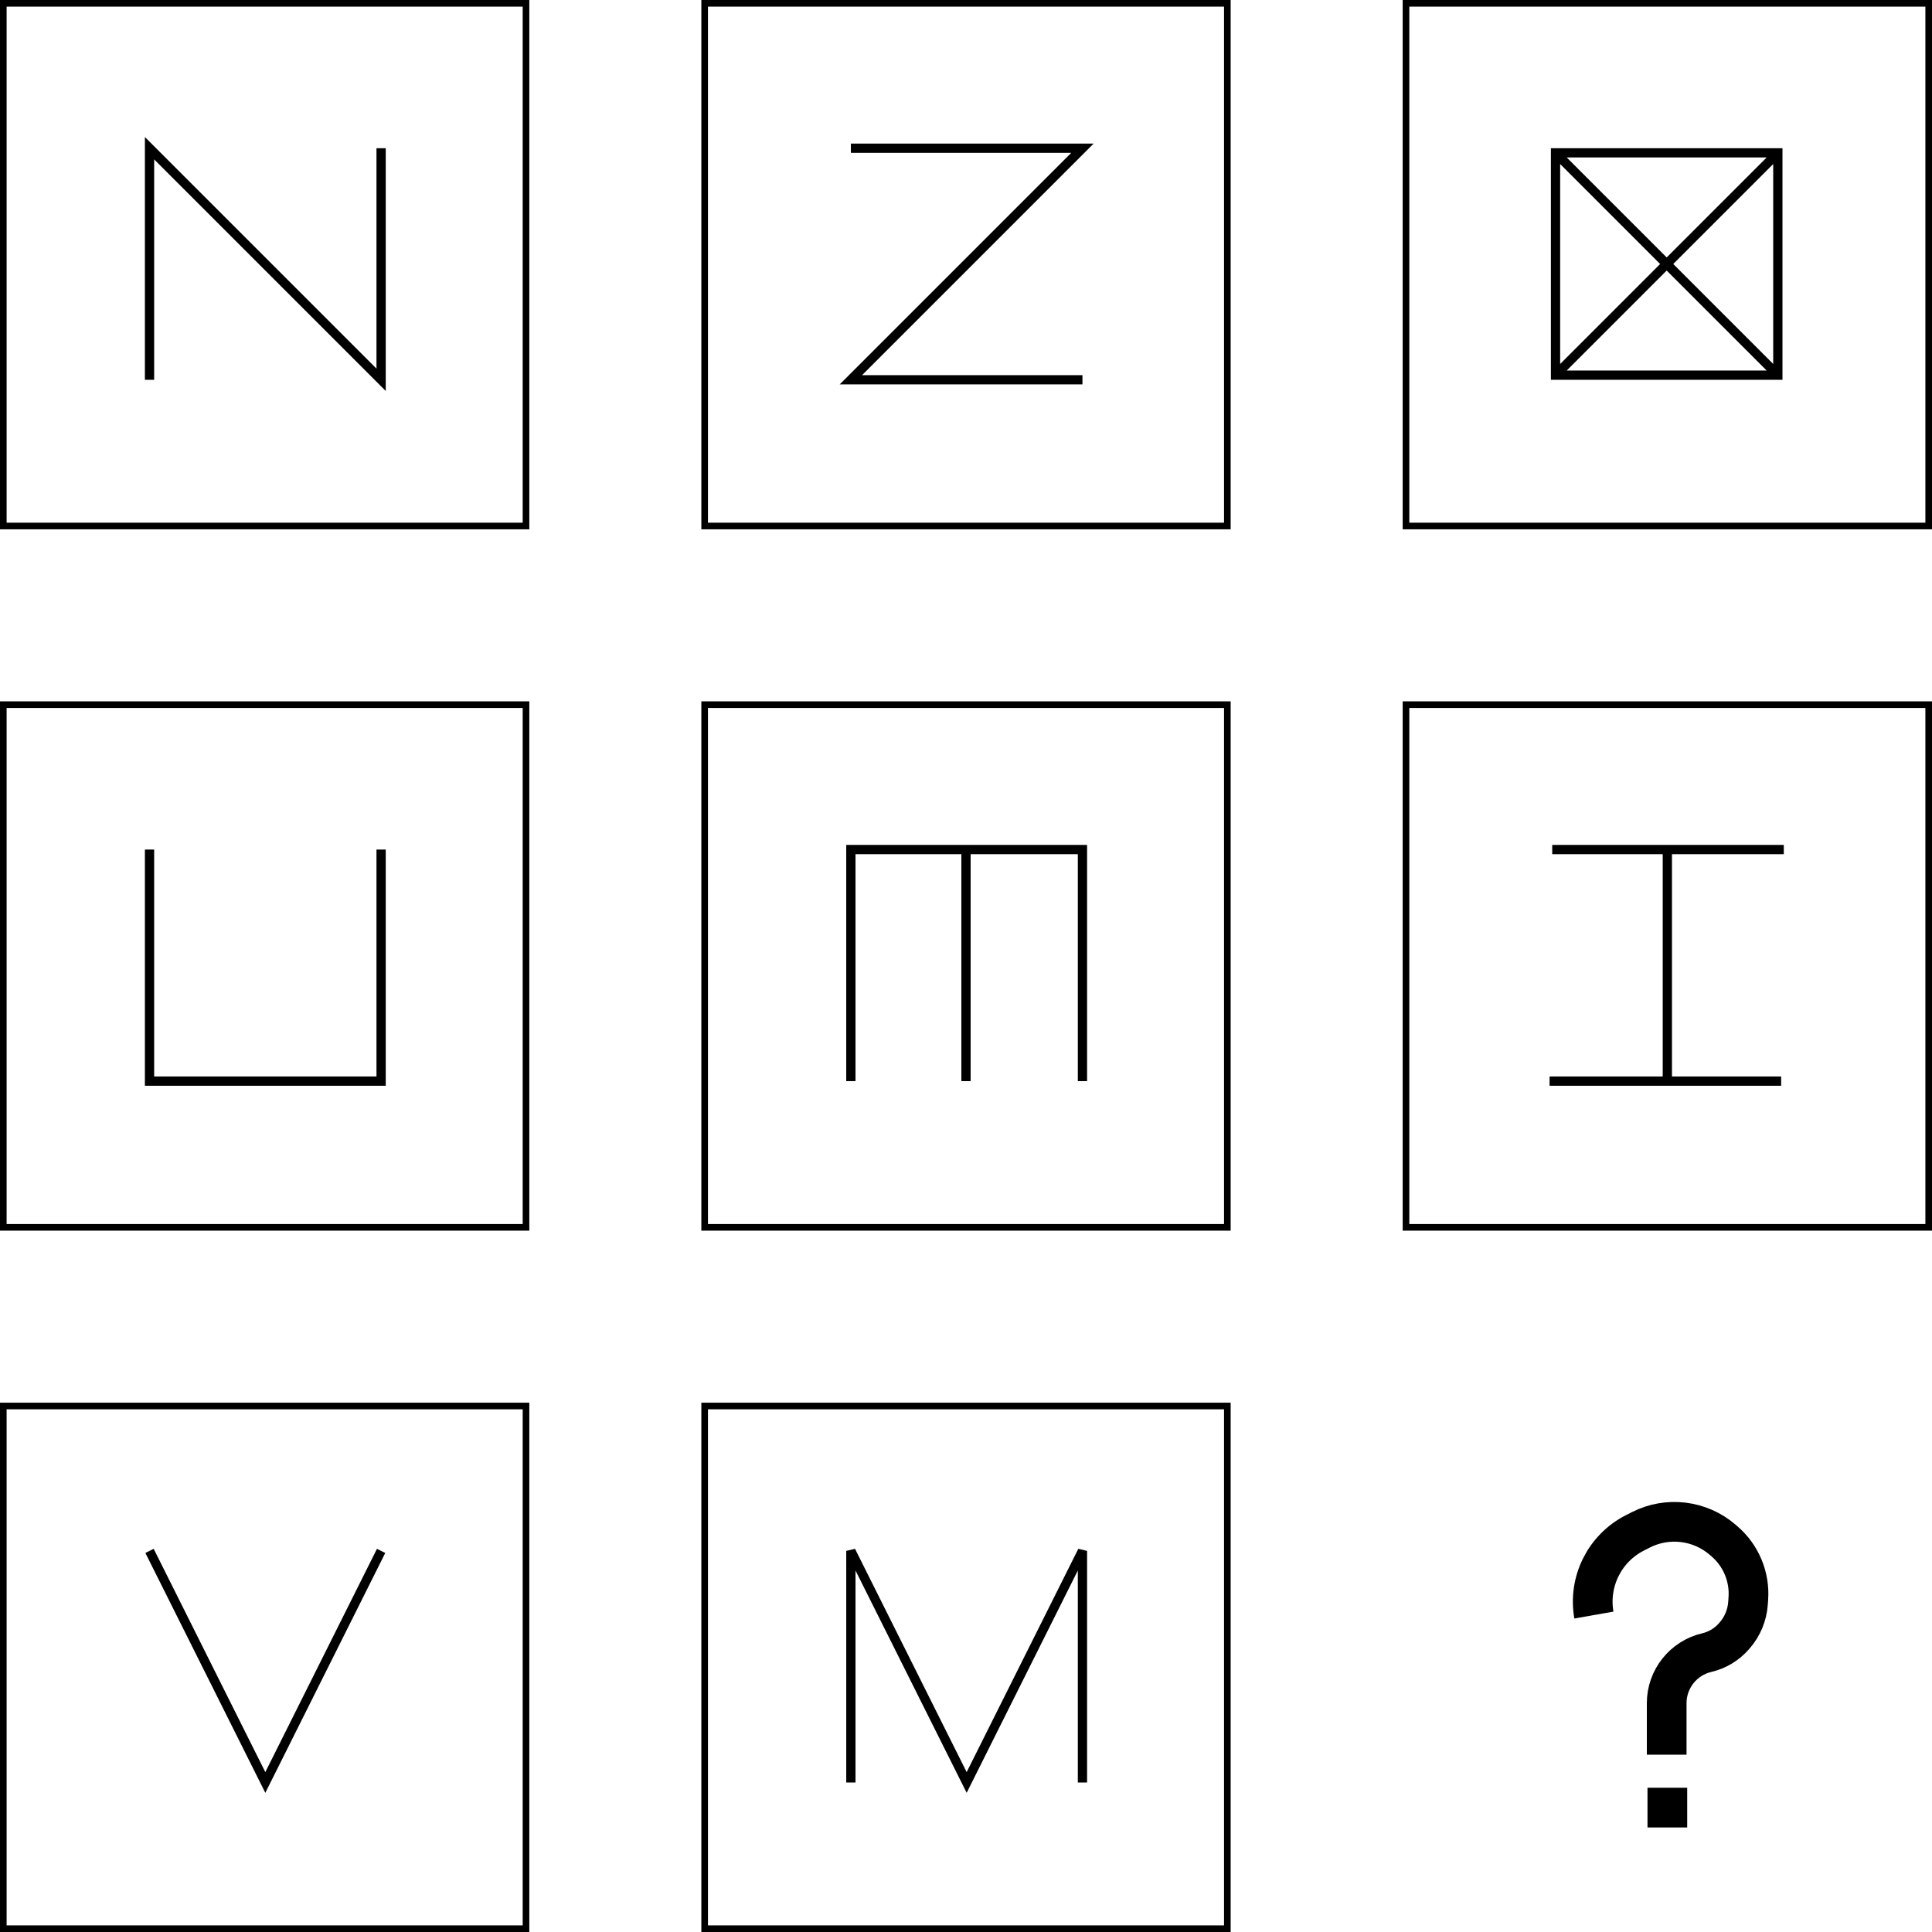
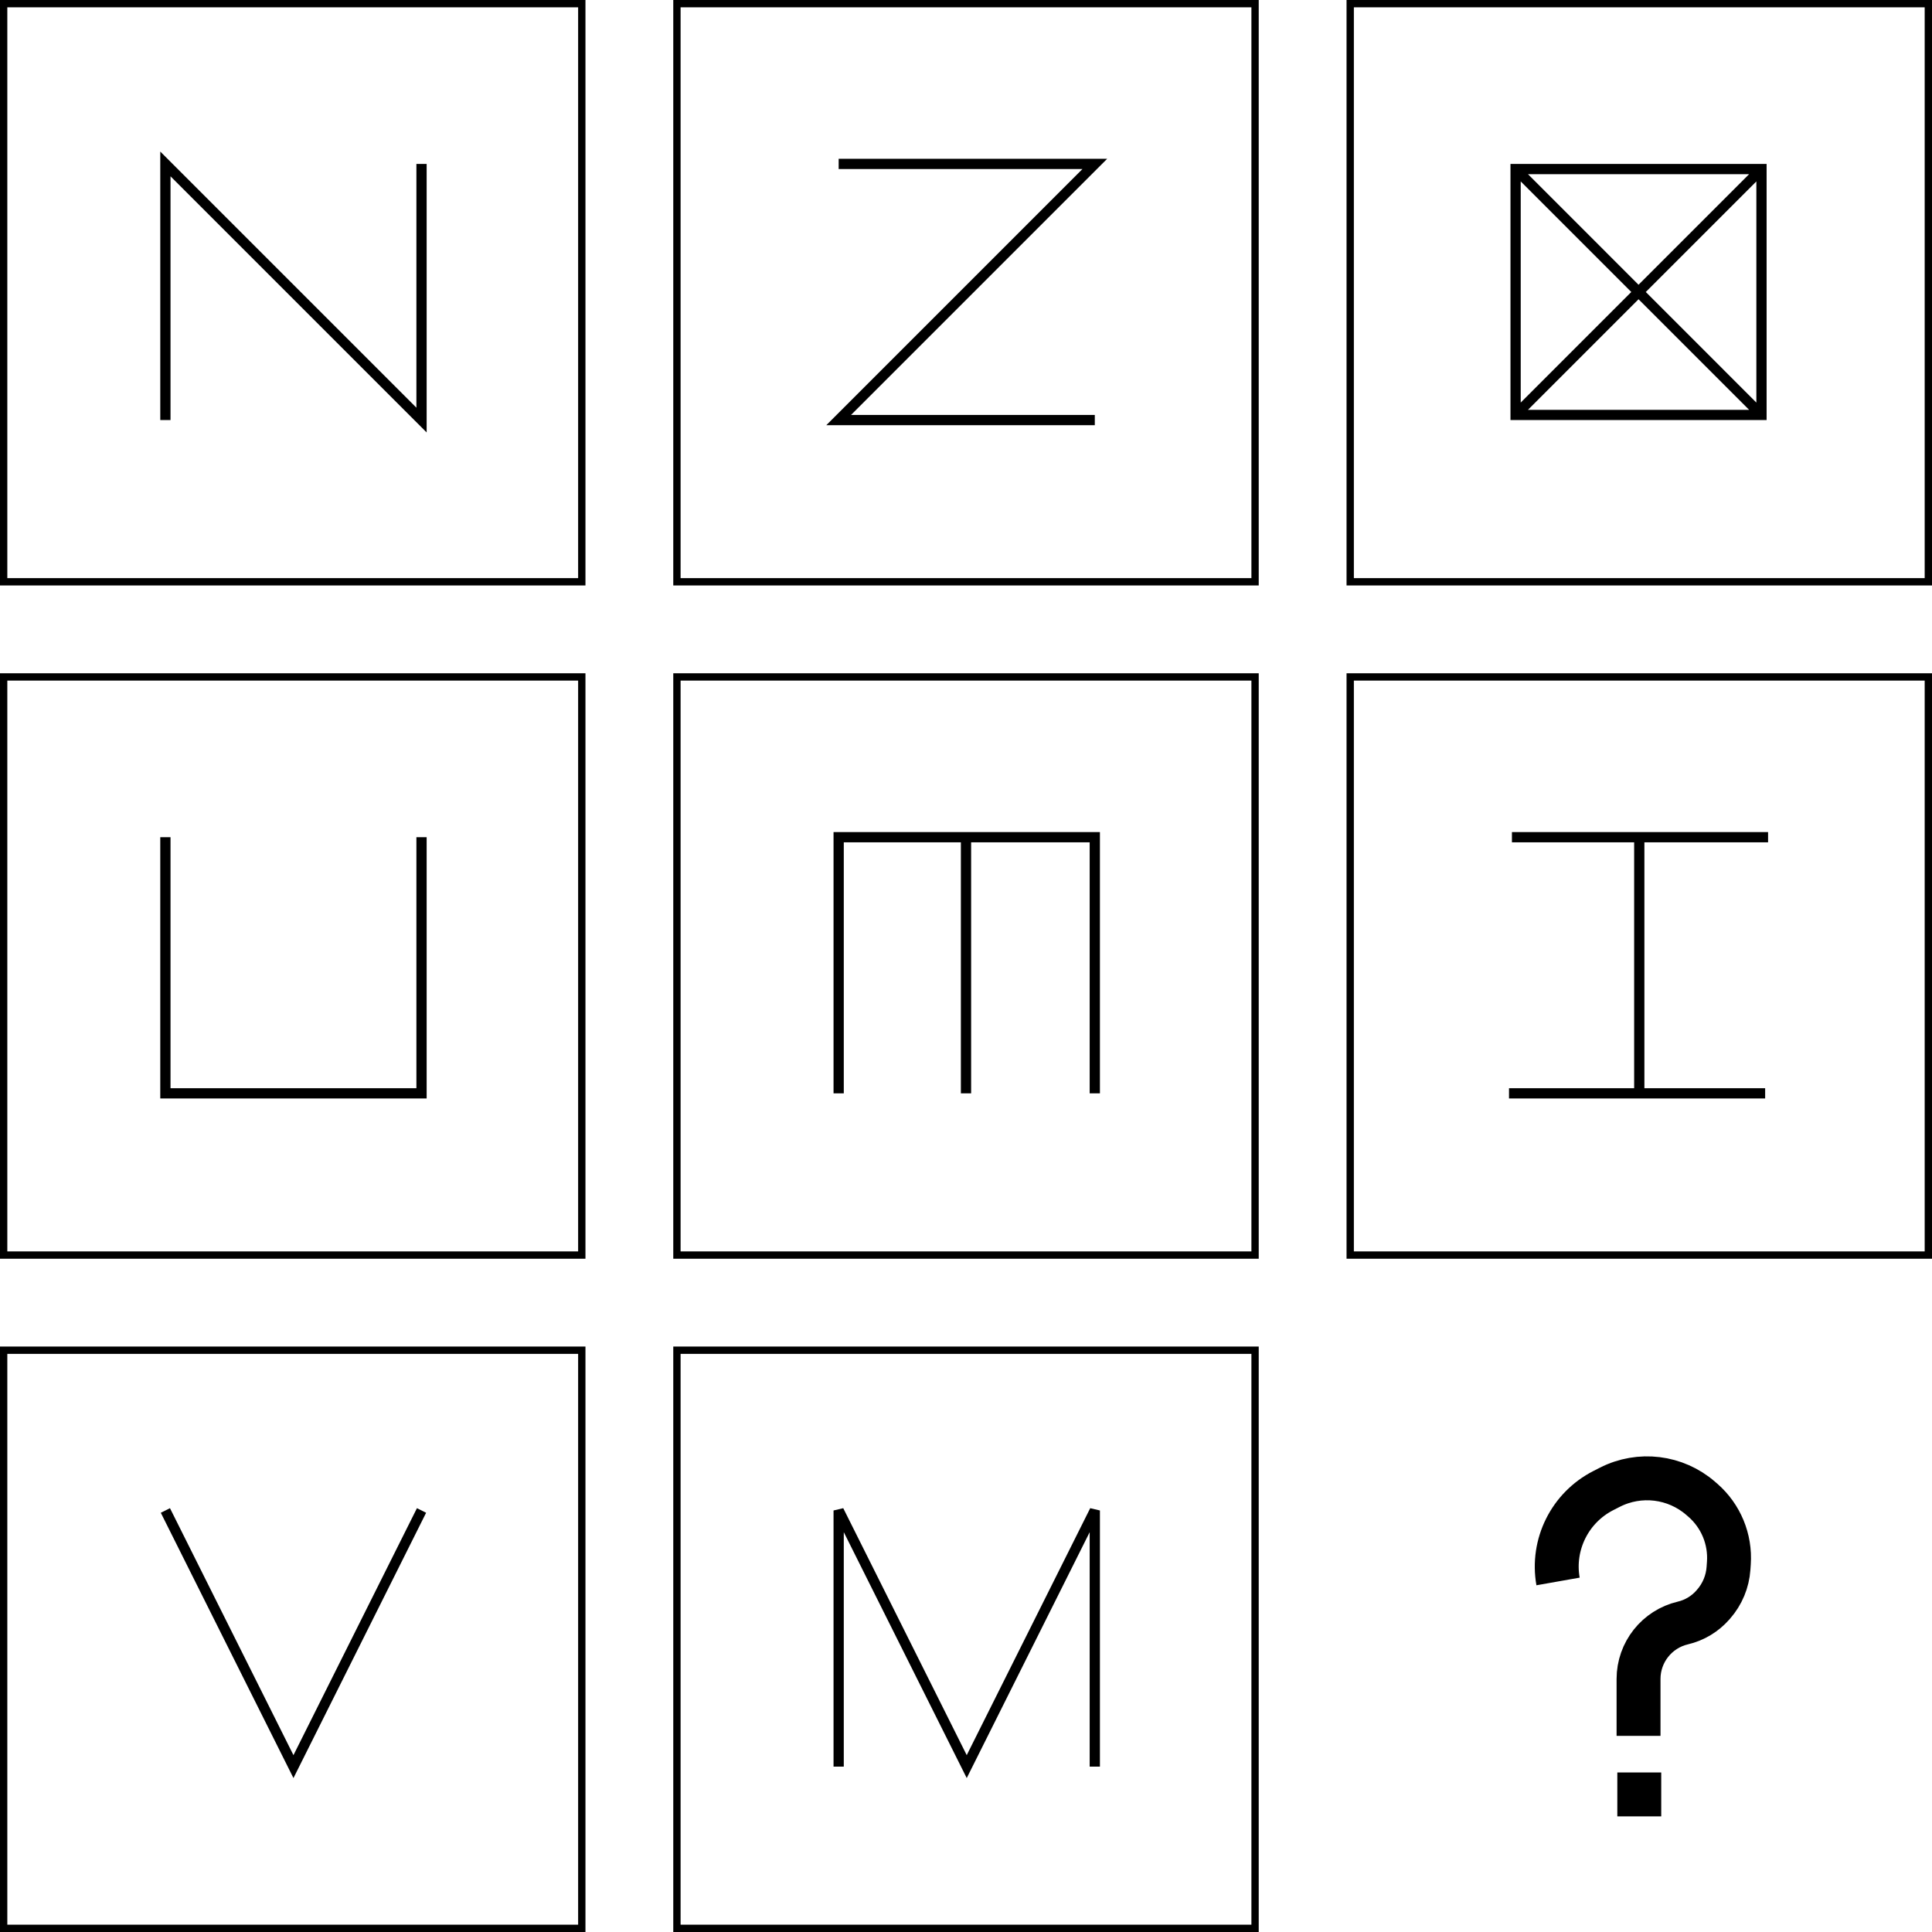
- <svg xmlns="http://www.w3.org/2000/svg" width="1460" height="1460" viewBox="0 0 1460 1460" fill="none">
+ <svg xmlns="http://www.w3.org/2000/svg" width="1320" height="1320" viewBox="0 0 1320 1320" fill="none">
  <path d="M397.5 2.5V397.5H2.5V2.5H397.5Z" stroke="black" stroke-width="5" />
  <path d="M113 287V112L288 287V112" stroke="black" stroke-width="7" />
-   <path d="M927.5 2.5V397.5H532.5V2.5H927.5Z" stroke="black" stroke-width="5" />
-   <path d="M643 112L818 112L643 287L818 287" stroke="black" stroke-width="7" />
-   <path d="M1457.5 2.5V397.5H1062.5V2.5H1457.5Z" stroke="black" stroke-width="5" />
-   <path d="M1172 287L1172 112L1347 112L1347 287L1172 287ZM1179 123.949L1179 275.051L1254.55 199.5L1179 123.949ZM1183.95 119L1259.5 194.551L1335.05 119L1183.95 119ZM1259.5 204.449L1183.95 280L1335.05 280L1259.5 204.449ZM1264.45 199.5L1340 275.051L1340 123.949L1264.45 199.5Z" fill="black" />
-   <path d="M397.5 532.5V927.5H2.5V532.5H397.5Z" stroke="black" stroke-width="5" />
-   <path d="M113 642V817H288V642" stroke="black" stroke-width="7" />
-   <path d="M927.5 532.5V927.5H532.5V532.5H927.5Z" stroke="black" stroke-width="5" />
-   <path d="M730 643V817" stroke="black" stroke-width="7" />
-   <path d="M818 817V642H643V817" stroke="black" stroke-width="7" />
-   <path d="M1457.5 532.5V927.5H1062.5V532.5H1457.5Z" stroke="black" stroke-width="5" />
-   <path d="M1260 643V817" stroke="black" stroke-width="7" />
-   <path d="M1171 817H1346" stroke="black" stroke-width="7" />
-   <path d="M1348 642H1173" stroke="black" stroke-width="7" />
-   <path d="M397.5 1062.5V1457.5H2.5V1062.5H397.5Z" stroke="black" stroke-width="5" />
-   <path d="M113 1172L200.5 1347L288 1172" stroke="black" stroke-width="7" />
-   <path d="M927.5 1062.5V1457.5H532.5V1062.5H927.5Z" stroke="black" stroke-width="5" />
-   <path d="M818 1347V1172L730.5 1347L643 1172V1347" stroke="black" stroke-width="7" />
-   <path d="M1259.5 1326V1287.1C1259.5 1268.88 1272.04 1253.05 1289.77 1248.88V1248.88C1297.73 1247.01 1304.9 1242.7 1310.29 1236.56L1310.75 1236.03C1316.75 1229.2 1320.34 1220.59 1320.96 1211.52L1321.21 1207.92C1322.34 1191.6 1315.74 1175.69 1303.39 1164.96L1301.97 1163.73C1284.76 1148.78 1260.21 1145.78 1239.9 1156.13L1235.45 1158.4C1212.6 1170.05 1200.04 1195.25 1204.5 1220.5V1220.5" stroke="black" stroke-width="30" />
-   <rect x="1252.5" y="1358.5" width="15" height="15" fill="black" stroke="black" stroke-width="15" />
+   <path d="M857.5 2.5V397.5H462.5V2.5H857.5Z" stroke="black" stroke-width="5" />
+   <path d="M573 112L748 112L573 287L748 287" stroke="black" stroke-width="7" />
+   <path d="M1317.5 2.5V397.5H922.5V2.5H1317.5Z" stroke="black" stroke-width="5" />
+   <path d="M1032 287L1032 112L1207 112L1207 287L1032 287ZM1039 123.949L1039 275.051L1114.55 199.5L1039 123.949ZM1043.95 119L1119.5 194.551L1195.05 119L1043.95 119ZM1119.5 204.449L1043.95 280L1195.05 280L1119.5 204.449ZM1124.45 199.5L1200 275.051L1200 123.949L1124.45 199.5Z" fill="black" />
+   <path d="M397.5 462.5V857.5H2.5V462.5H397.5Z" stroke="black" stroke-width="5" />
+   <path d="M113 572V747H288V572" stroke="black" stroke-width="7" />
+   <path d="M857.5 462.5V857.5H462.5V462.5H857.5Z" stroke="black" stroke-width="5" />
+   <path d="M660 573V747" stroke="black" stroke-width="7" />
+   <path d="M748 747V572H573V747" stroke="black" stroke-width="7" />
+   <path d="M1317.5 462.5V857.5H922.5V462.5H1317.5Z" stroke="black" stroke-width="5" />
+   <path d="M1120 573V747" stroke="black" stroke-width="7" />
+   <path d="M1031 747H1206" stroke="black" stroke-width="7" />
+   <path d="M1208 572H1033" stroke="black" stroke-width="7" />
+   <path d="M397.5 922.5V1317.5H2.5V922.5H397.5Z" stroke="black" stroke-width="5" />
+   <path d="M113 1032L200.5 1207L288 1032" stroke="black" stroke-width="7" />
+   <path d="M857.5 922.5V1317.5H462.5V922.5H857.5Z" stroke="black" stroke-width="5" />
+   <path d="M748 1207V1032L660.5 1207L573 1032V1207" stroke="black" stroke-width="7" />
+   <path d="M1119.5 1186V1147.1C1119.5 1128.88 1132.04 1113.05 1149.77 1108.88V1108.88C1157.73 1107.01 1164.9 1102.7 1170.29 1096.56L1170.75 1096.03C1176.75 1089.2 1180.34 1080.59 1180.96 1071.52L1181.21 1067.92C1182.34 1051.6 1175.74 1035.69 1163.39 1024.96L1161.97 1023.73C1144.76 1008.78 1120.21 1005.78 1099.9 1016.13L1095.45 1018.4C1072.6 1030.05 1060.04 1055.25 1064.5 1080.5V1080.5" stroke="black" stroke-width="30" />
+   <rect x="1112.5" y="1218.5" width="15" height="15" fill="black" stroke="black" stroke-width="15" />
</svg>
